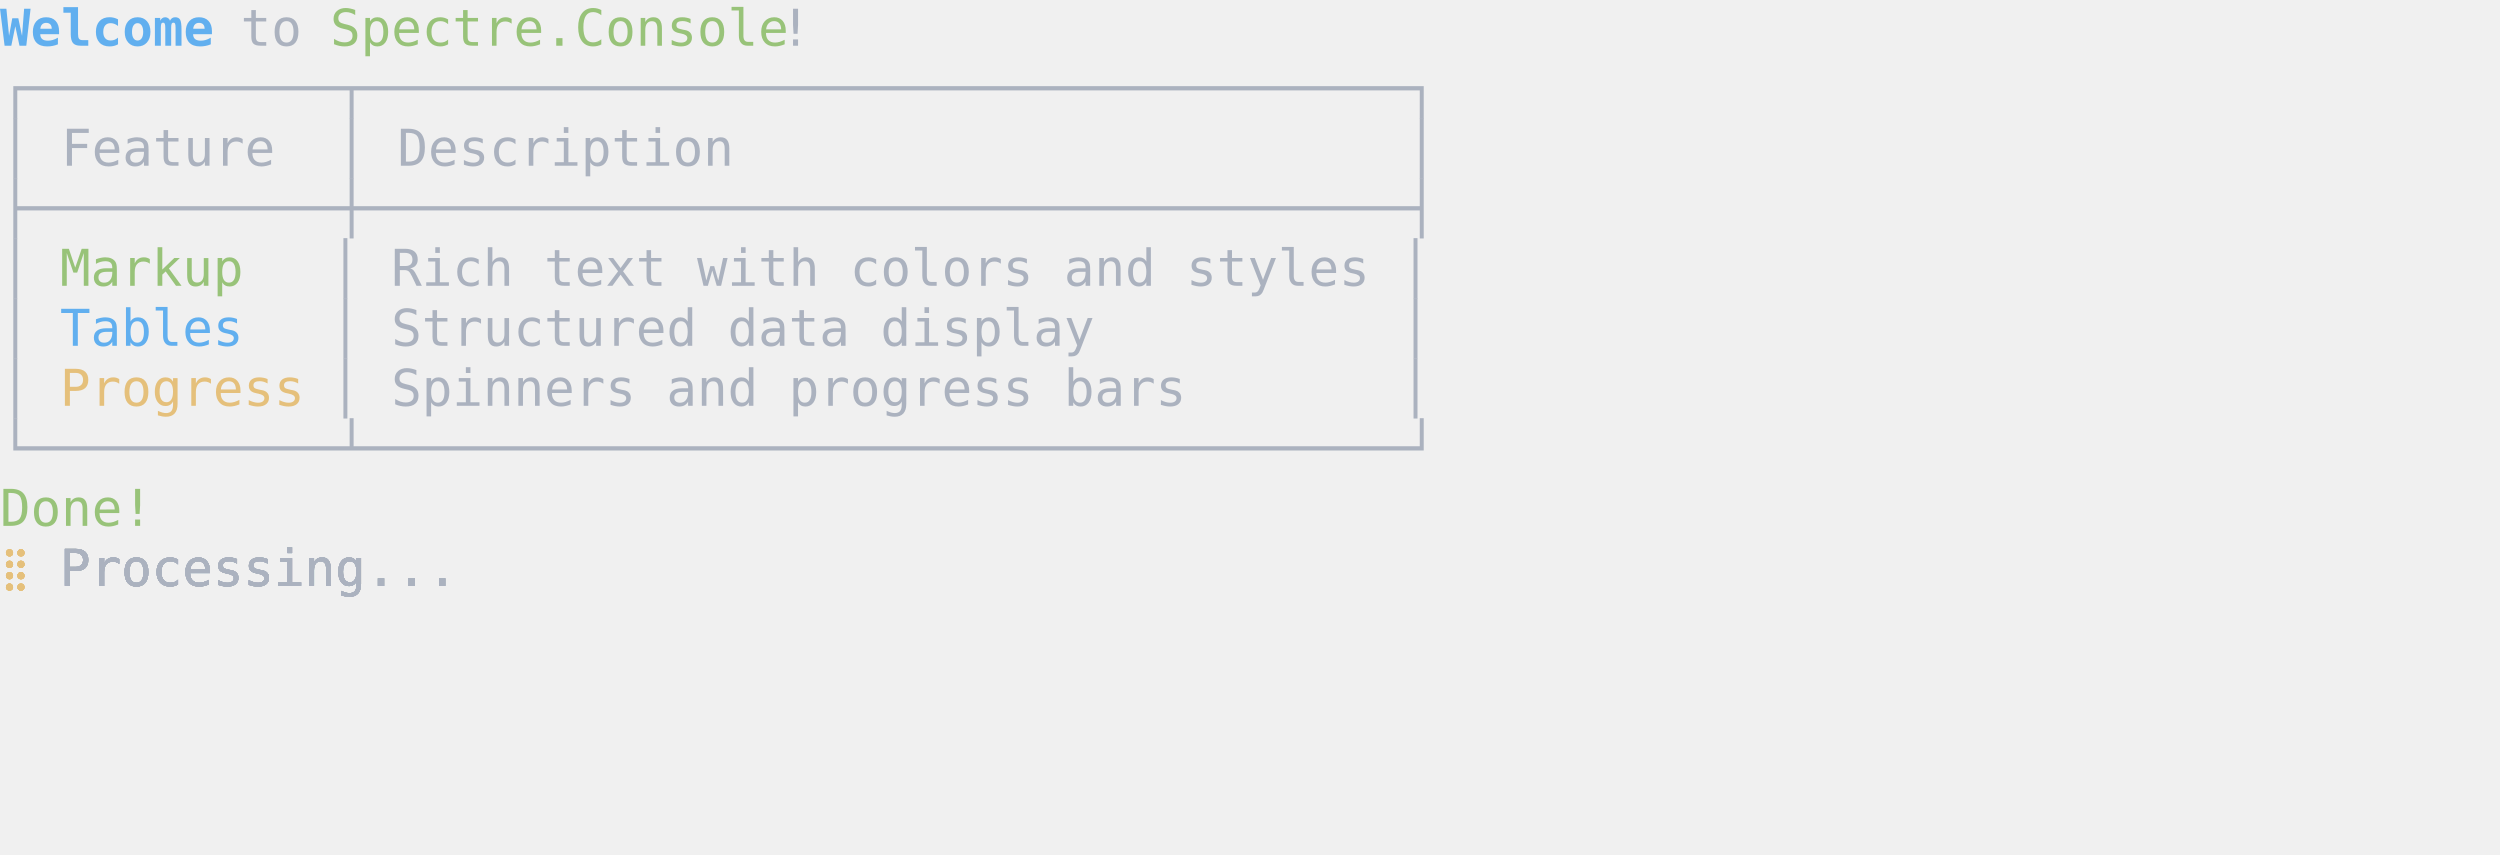
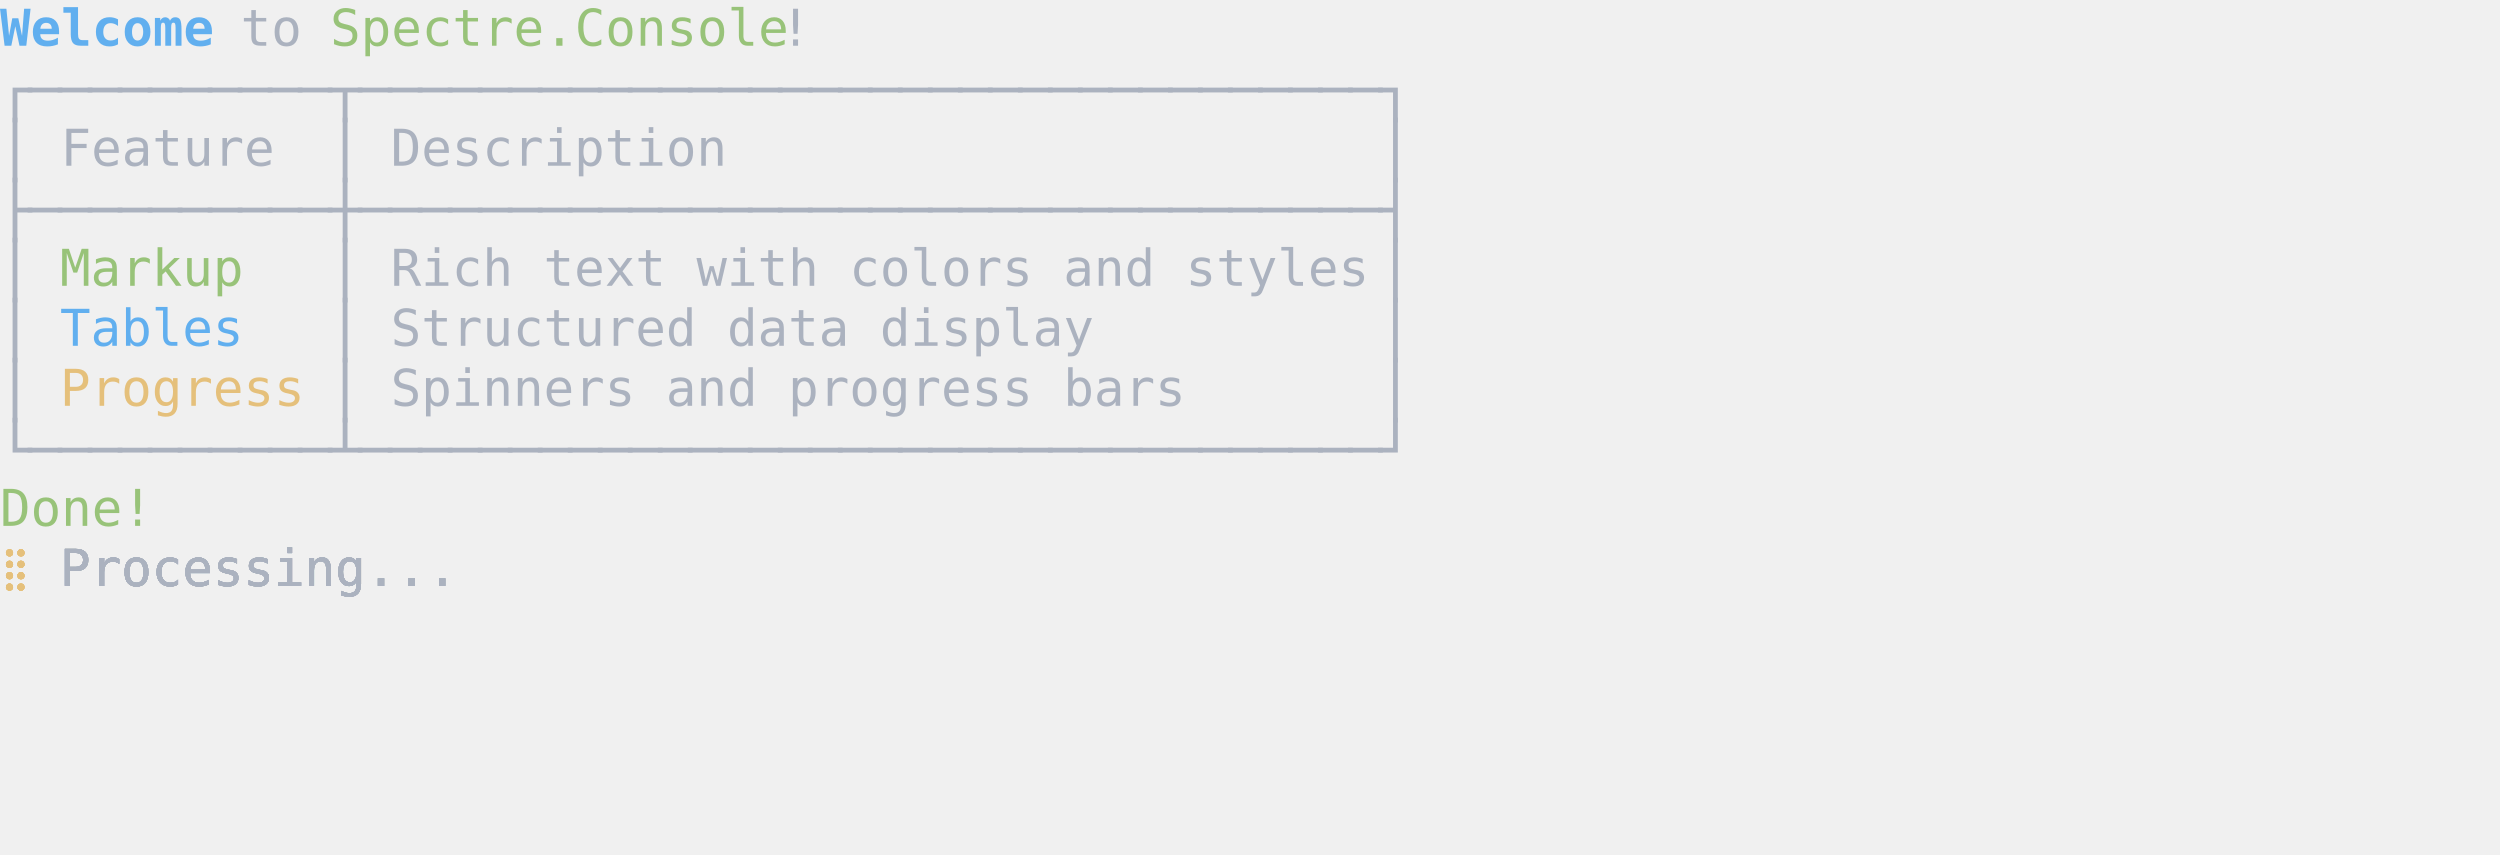
<svg xmlns="http://www.w3.org/2000/svg" viewBox="0 0 1083 370">
  <style>text{white-space:pre;font-family:monospace;font-size:22px;letter-spacing:0;word-spacing:0;text-rendering:geometricPrecision;font-variant-ligatures:none}.fg{fill:#abb2bf}.k{fill:#282c34}.r{fill:#e06c75}.g{fill:#98c379}.y{fill:#e5c07b}.b{fill:#61afef}.m{fill:#c678dd}.c{fill:#56b6c2}.w{fill:#abb2bf}.K{fill:#5c6370}.R{fill:#e06c75}.G{fill:#98c379}.Y{fill:#e5c07b}.B{fill:#61afef}.M{fill:#c678dd}.C{fill:#56b6c2}.W{fill:#fff}.bold{font-weight:bold}.italic{font-style:italic}.underline{text-decoration:underline}</style>
  <defs>
    <clipPath id="terminal-clip">
      <rect width="1083" height="370" />
    </clipPath>
+     <pattern id="shade-light" width="4" height="4" patternUnits="userSpaceOnUse">
+       <rect width="1" height="1" fill="#abb2bf" />
+     </pattern>
+     <pattern id="shade-medium" width="2" height="2" patternUnits="userSpaceOnUse">
+       <rect width="1" height="1" fill="#abb2bf" />
+       <rect x="1" y="1" width="1" height="1" fill="#abb2bf" />
+     </pattern>
+     <pattern id="shade-dark" width="2" height="2" patternUnits="userSpaceOnUse">
+       <rect width="2" height="2" fill="#abb2bf" />
+       <rect x="1" y="1" width="1" height="1" fill="#282c34" />
+     </pattern>
  </defs>
  <g transform="translate(0,0)" clip-path="url(#terminal-clip)">
    <g xml:space="preserve">
      <g>
-         <animate attributeName="visibility" values="hidden;visible;visible" keyTimes="0.000;0.014;1.000" dur="4.647s" calcMode="discrete" repeatCount="indefinite" />
+         <animate attributeName="visibility" values="hidden;visible;visible" keyTimes="0.000;0.011;1.000" dur="4.827s" calcMode="discrete" repeatCount="indefinite" />
        <text x="0" y="19.8" textLength="91" class="B bold">Welcome</text>
        <text x="91" y="19.8" textLength="52" class="fg"> to </text>
        <text x="143" y="19.8" textLength="195" class="g">Spectre.Console</text>
        <text x="338" y="19.8" textLength="13" class="fg">!</text>
      </g>
      <g>
-         <animate attributeName="visibility" values="hidden;visible;visible" keyTimes="0.000;0.014;1.000" dur="4.647s" calcMode="discrete" repeatCount="indefinite" />
-         <text x="0" y="45.8" textLength="611" lengthAdjust="spacingAndGlyphs" class="fg">┌──────────┬──────────────────────────────────┐</text>
-       </g>
-       <g>
-         <animate attributeName="visibility" values="hidden;visible;visible" keyTimes="0.000;0.014;1.000" dur="4.647s" calcMode="discrete" repeatCount="indefinite" />
-         <text x="0" y="71.8" textLength="611" lengthAdjust="spacingAndGlyphs" class="fg">│ Feature  │ Description                      │</text>
-       </g>
-       <g>
-         <animate attributeName="visibility" values="hidden;visible;visible" keyTimes="0.000;0.014;1.000" dur="4.647s" calcMode="discrete" repeatCount="indefinite" />
-         <text x="0" y="97.8" textLength="611" lengthAdjust="spacingAndGlyphs" class="fg">├──────────┼──────────────────────────────────┤</text>
-       </g>
-       <g>
-         <animate attributeName="visibility" values="hidden;visible;visible" keyTimes="0.000;0.014;1.000" dur="4.647s" calcMode="discrete" repeatCount="indefinite" />
-         <text x="0" y="123.8" textLength="26" lengthAdjust="spacingAndGlyphs" class="fg">│ </text>
+         <animate attributeName="visibility" values="hidden;visible;visible" keyTimes="0.000;0.018;1.000" dur="4.827s" calcMode="discrete" repeatCount="indefinite" />
+         <path d="M6.50 39H13M6.50 39V52" stroke="#abb2bf" stroke-width="2.08" stroke-linecap="square" fill="none" />
+         <path d="M13 39H19.50M19.50 39H26" stroke="#abb2bf" stroke-width="2.08" stroke-linecap="square" fill="none" />
+         <path d="M26 39H32.50M32.50 39H39" stroke="#abb2bf" stroke-width="2.08" stroke-linecap="square" fill="none" />
+         <path d="M39 39H45.50M45.50 39H52" stroke="#abb2bf" stroke-width="2.08" stroke-linecap="square" fill="none" />
+         <path d="M52 39H58.50M58.50 39H65" stroke="#abb2bf" stroke-width="2.08" stroke-linecap="square" fill="none" />
+         <path d="M65 39H71.50M71.50 39H78" stroke="#abb2bf" stroke-width="2.08" stroke-linecap="square" fill="none" />
+         <path d="M78 39H84.50M84.50 39H91" stroke="#abb2bf" stroke-width="2.08" stroke-linecap="square" fill="none" />
+         <path d="M91 39H97.50M97.50 39H104" stroke="#abb2bf" stroke-width="2.08" stroke-linecap="square" fill="none" />
+         <path d="M104 39H110.50M110.50 39H117" stroke="#abb2bf" stroke-width="2.08" stroke-linecap="square" fill="none" />
+         <path d="M117 39H123.50M123.50 39H130" stroke="#abb2bf" stroke-width="2.08" stroke-linecap="square" fill="none" />
+         <path d="M130 39H136.50M136.50 39H143" stroke="#abb2bf" stroke-width="2.08" stroke-linecap="square" fill="none" />
+         <path d="M143 39H149.50M149.50 39H156M149.50 39V52" stroke="#abb2bf" stroke-width="2.08" stroke-linecap="square" fill="none" />
+         <path d="M156 39H162.50M162.50 39H169" stroke="#abb2bf" stroke-width="2.08" stroke-linecap="square" fill="none" />
+         <path d="M169 39H175.50M175.50 39H182" stroke="#abb2bf" stroke-width="2.08" stroke-linecap="square" fill="none" />
+         <path d="M182 39H188.50M188.50 39H195" stroke="#abb2bf" stroke-width="2.08" stroke-linecap="square" fill="none" />
+         <path d="M195 39H201.50M201.50 39H208" stroke="#abb2bf" stroke-width="2.08" stroke-linecap="square" fill="none" />
+         <path d="M208 39H214.50M214.50 39H221" stroke="#abb2bf" stroke-width="2.08" stroke-linecap="square" fill="none" />
+         <path d="M221 39H227.50M227.50 39H234" stroke="#abb2bf" stroke-width="2.08" stroke-linecap="square" fill="none" />
+         <path d="M234 39H240.50M240.50 39H247" stroke="#abb2bf" stroke-width="2.08" stroke-linecap="square" fill="none" />
+         <path d="M247 39H253.50M253.50 39H260" stroke="#abb2bf" stroke-width="2.08" stroke-linecap="square" fill="none" />
+         <path d="M260 39H266.50M266.50 39H273" stroke="#abb2bf" stroke-width="2.08" stroke-linecap="square" fill="none" />
+         <path d="M273 39H279.50M279.50 39H286" stroke="#abb2bf" stroke-width="2.08" stroke-linecap="square" fill="none" />
+         <path d="M286 39H292.50M292.50 39H299" stroke="#abb2bf" stroke-width="2.08" stroke-linecap="square" fill="none" />
+         <path d="M299 39H305.50M305.50 39H312" stroke="#abb2bf" stroke-width="2.08" stroke-linecap="square" fill="none" />
+         <path d="M312 39H318.50M318.50 39H325" stroke="#abb2bf" stroke-width="2.08" stroke-linecap="square" fill="none" />
+         <path d="M325 39H331.50M331.50 39H338" stroke="#abb2bf" stroke-width="2.08" stroke-linecap="square" fill="none" />
+         <path d="M338 39H344.50M344.50 39H351" stroke="#abb2bf" stroke-width="2.08" stroke-linecap="square" fill="none" />
+         <path d="M351 39H357.50M357.50 39H364" stroke="#abb2bf" stroke-width="2.08" stroke-linecap="square" fill="none" />
+         <path d="M364 39H370.50M370.50 39H377" stroke="#abb2bf" stroke-width="2.08" stroke-linecap="square" fill="none" />
+         <path d="M377 39H383.50M383.50 39H390" stroke="#abb2bf" stroke-width="2.08" stroke-linecap="square" fill="none" />
+         <path d="M390 39H396.50M396.50 39H403" stroke="#abb2bf" stroke-width="2.08" stroke-linecap="square" fill="none" />
+         <path d="M403 39H409.50M409.50 39H416" stroke="#abb2bf" stroke-width="2.08" stroke-linecap="square" fill="none" />
+         <path d="M416 39H422.50M422.50 39H429" stroke="#abb2bf" stroke-width="2.08" stroke-linecap="square" fill="none" />
+         <path d="M429 39H435.50M435.50 39H442" stroke="#abb2bf" stroke-width="2.08" stroke-linecap="square" fill="none" />
+         <path d="M442 39H448.50M448.50 39H455" stroke="#abb2bf" stroke-width="2.08" stroke-linecap="square" fill="none" />
+         <path d="M455 39H461.50M461.50 39H468" stroke="#abb2bf" stroke-width="2.08" stroke-linecap="square" fill="none" />
+         <path d="M468 39H474.50M474.50 39H481" stroke="#abb2bf" stroke-width="2.08" stroke-linecap="square" fill="none" />
+         <path d="M481 39H487.50M487.50 39H494" stroke="#abb2bf" stroke-width="2.08" stroke-linecap="square" fill="none" />
+         <path d="M494 39H500.50M500.50 39H507" stroke="#abb2bf" stroke-width="2.08" stroke-linecap="square" fill="none" />
+         <path d="M507 39H513.50M513.50 39H520" stroke="#abb2bf" stroke-width="2.08" stroke-linecap="square" fill="none" />
+         <path d="M520 39H526.50M526.50 39H533" stroke="#abb2bf" stroke-width="2.08" stroke-linecap="square" fill="none" />
+         <path d="M533 39H539.50M539.50 39H546" stroke="#abb2bf" stroke-width="2.08" stroke-linecap="square" fill="none" />
+         <path d="M546 39H552.50M552.50 39H559" stroke="#abb2bf" stroke-width="2.08" stroke-linecap="square" fill="none" />
+         <path d="M559 39H565.50M565.50 39H572" stroke="#abb2bf" stroke-width="2.08" stroke-linecap="square" fill="none" />
+         <path d="M572 39H578.50M578.50 39H585" stroke="#abb2bf" stroke-width="2.08" stroke-linecap="square" fill="none" />
+         <path d="M585 39H591.50M591.50 39H598" stroke="#abb2bf" stroke-width="2.08" stroke-linecap="square" fill="none" />
+         <path d="M598 39H604.50M604.50 39V52" stroke="#abb2bf" stroke-width="2.08" stroke-linecap="square" fill="none" />
+       </g>
+       <g>
+         <animate attributeName="visibility" values="hidden;visible;visible" keyTimes="0.000;0.018;1.000" dur="4.827s" calcMode="discrete" repeatCount="indefinite" />
+         <path d="M6.50 52V65M6.50 65V78" stroke="#abb2bf" stroke-width="2.08" stroke-linecap="square" fill="none" />
+         <text x="13" y="71.8" textLength="130" class="fg"> Feature  </text>
+         <path d="M149.50 52V65M149.50 65V78" stroke="#abb2bf" stroke-width="2.08" stroke-linecap="square" fill="none" />
+         <text x="156" y="71.8" textLength="442" class="fg"> Description                      </text>
+         <path d="M604.50 52V65M604.50 65V78" stroke="#abb2bf" stroke-width="2.08" stroke-linecap="square" fill="none" />
+       </g>
+       <g>
+         <animate attributeName="visibility" values="hidden;visible;visible" keyTimes="0.000;0.018;1.000" dur="4.827s" calcMode="discrete" repeatCount="indefinite" />
+         <path d="M6.50 91H13M6.50 78V91M6.50 91V104" stroke="#abb2bf" stroke-width="2.08" stroke-linecap="square" fill="none" />
+         <path d="M13 91H19.50M19.50 91H26" stroke="#abb2bf" stroke-width="2.08" stroke-linecap="square" fill="none" />
+         <path d="M26 91H32.50M32.50 91H39" stroke="#abb2bf" stroke-width="2.08" stroke-linecap="square" fill="none" />
+         <path d="M39 91H45.50M45.50 91H52" stroke="#abb2bf" stroke-width="2.08" stroke-linecap="square" fill="none" />
+         <path d="M52 91H58.50M58.50 91H65" stroke="#abb2bf" stroke-width="2.08" stroke-linecap="square" fill="none" />
+         <path d="M65 91H71.50M71.50 91H78" stroke="#abb2bf" stroke-width="2.08" stroke-linecap="square" fill="none" />
+         <path d="M78 91H84.50M84.50 91H91" stroke="#abb2bf" stroke-width="2.08" stroke-linecap="square" fill="none" />
+         <path d="M91 91H97.50M97.50 91H104" stroke="#abb2bf" stroke-width="2.08" stroke-linecap="square" fill="none" />
+         <path d="M104 91H110.50M110.50 91H117" stroke="#abb2bf" stroke-width="2.08" stroke-linecap="square" fill="none" />
+         <path d="M117 91H123.50M123.50 91H130" stroke="#abb2bf" stroke-width="2.08" stroke-linecap="square" fill="none" />
+         <path d="M130 91H136.50M136.50 91H143" stroke="#abb2bf" stroke-width="2.08" stroke-linecap="square" fill="none" />
+         <path d="M143 91H149.50M149.50 91H156M149.50 78V91M149.50 91V104" stroke="#abb2bf" stroke-width="2.08" stroke-linecap="square" fill="none" />
+         <path d="M156 91H162.50M162.50 91H169" stroke="#abb2bf" stroke-width="2.08" stroke-linecap="square" fill="none" />
+         <path d="M169 91H175.50M175.50 91H182" stroke="#abb2bf" stroke-width="2.08" stroke-linecap="square" fill="none" />
+         <path d="M182 91H188.50M188.50 91H195" stroke="#abb2bf" stroke-width="2.08" stroke-linecap="square" fill="none" />
+         <path d="M195 91H201.50M201.50 91H208" stroke="#abb2bf" stroke-width="2.08" stroke-linecap="square" fill="none" />
+         <path d="M208 91H214.50M214.50 91H221" stroke="#abb2bf" stroke-width="2.08" stroke-linecap="square" fill="none" />
+         <path d="M221 91H227.50M227.50 91H234" stroke="#abb2bf" stroke-width="2.08" stroke-linecap="square" fill="none" />
+         <path d="M234 91H240.50M240.50 91H247" stroke="#abb2bf" stroke-width="2.08" stroke-linecap="square" fill="none" />
+         <path d="M247 91H253.50M253.50 91H260" stroke="#abb2bf" stroke-width="2.08" stroke-linecap="square" fill="none" />
+         <path d="M260 91H266.50M266.50 91H273" stroke="#abb2bf" stroke-width="2.08" stroke-linecap="square" fill="none" />
+         <path d="M273 91H279.50M279.50 91H286" stroke="#abb2bf" stroke-width="2.08" stroke-linecap="square" fill="none" />
+         <path d="M286 91H292.50M292.50 91H299" stroke="#abb2bf" stroke-width="2.08" stroke-linecap="square" fill="none" />
+         <path d="M299 91H305.50M305.50 91H312" stroke="#abb2bf" stroke-width="2.08" stroke-linecap="square" fill="none" />
+         <path d="M312 91H318.50M318.50 91H325" stroke="#abb2bf" stroke-width="2.08" stroke-linecap="square" fill="none" />
+         <path d="M325 91H331.50M331.50 91H338" stroke="#abb2bf" stroke-width="2.08" stroke-linecap="square" fill="none" />
+         <path d="M338 91H344.50M344.50 91H351" stroke="#abb2bf" stroke-width="2.08" stroke-linecap="square" fill="none" />
+         <path d="M351 91H357.50M357.50 91H364" stroke="#abb2bf" stroke-width="2.08" stroke-linecap="square" fill="none" />
+         <path d="M364 91H370.50M370.50 91H377" stroke="#abb2bf" stroke-width="2.08" stroke-linecap="square" fill="none" />
+         <path d="M377 91H383.50M383.50 91H390" stroke="#abb2bf" stroke-width="2.08" stroke-linecap="square" fill="none" />
+         <path d="M390 91H396.50M396.50 91H403" stroke="#abb2bf" stroke-width="2.08" stroke-linecap="square" fill="none" />
+         <path d="M403 91H409.50M409.50 91H416" stroke="#abb2bf" stroke-width="2.08" stroke-linecap="square" fill="none" />
+         <path d="M416 91H422.50M422.50 91H429" stroke="#abb2bf" stroke-width="2.08" stroke-linecap="square" fill="none" />
+         <path d="M429 91H435.50M435.50 91H442" stroke="#abb2bf" stroke-width="2.08" stroke-linecap="square" fill="none" />
+         <path d="M442 91H448.50M448.50 91H455" stroke="#abb2bf" stroke-width="2.08" stroke-linecap="square" fill="none" />
+         <path d="M455 91H461.50M461.50 91H468" stroke="#abb2bf" stroke-width="2.08" stroke-linecap="square" fill="none" />
+         <path d="M468 91H474.50M474.50 91H481" stroke="#abb2bf" stroke-width="2.08" stroke-linecap="square" fill="none" />
+         <path d="M481 91H487.50M487.50 91H494" stroke="#abb2bf" stroke-width="2.08" stroke-linecap="square" fill="none" />
+         <path d="M494 91H500.50M500.50 91H507" stroke="#abb2bf" stroke-width="2.08" stroke-linecap="square" fill="none" />
+         <path d="M507 91H513.50M513.50 91H520" stroke="#abb2bf" stroke-width="2.08" stroke-linecap="square" fill="none" />
+         <path d="M520 91H526.50M526.50 91H533" stroke="#abb2bf" stroke-width="2.08" stroke-linecap="square" fill="none" />
+         <path d="M533 91H539.50M539.50 91H546" stroke="#abb2bf" stroke-width="2.08" stroke-linecap="square" fill="none" />
+         <path d="M546 91H552.50M552.50 91H559" stroke="#abb2bf" stroke-width="2.08" stroke-linecap="square" fill="none" />
+         <path d="M559 91H565.50M565.50 91H572" stroke="#abb2bf" stroke-width="2.08" stroke-linecap="square" fill="none" />
+         <path d="M572 91H578.50M578.50 91H585" stroke="#abb2bf" stroke-width="2.08" stroke-linecap="square" fill="none" />
+         <path d="M585 91H591.50M591.50 91H598" stroke="#abb2bf" stroke-width="2.08" stroke-linecap="square" fill="none" />
+         <path d="M598 91H604.50M604.50 78V91M604.50 91V104" stroke="#abb2bf" stroke-width="2.08" stroke-linecap="square" fill="none" />
+       </g>
+       <g>
+         <animate attributeName="visibility" values="hidden;visible;visible" keyTimes="0.000;0.018;1.000" dur="4.827s" calcMode="discrete" repeatCount="indefinite" />
+         <path d="M6.50 104V117M6.50 117V130" stroke="#abb2bf" stroke-width="2.08" stroke-linecap="square" fill="none" />
+         <text x="13" y="123.8" textLength="13" class="fg"> </text>
        <text x="26" y="123.8" textLength="117" class="g">Markup   </text>
-         <text x="143" y="123.8" textLength="468" lengthAdjust="spacingAndGlyphs" class="fg">│ Rich text with colors and styles │</text>
-       </g>
-       <g>
-         <animate attributeName="visibility" values="hidden;visible;visible" keyTimes="0.000;0.014;1.000" dur="4.647s" calcMode="discrete" repeatCount="indefinite" />
-         <text x="0" y="149.8" textLength="26" lengthAdjust="spacingAndGlyphs" class="fg">│ </text>
+         <path d="M149.50 104V117M149.50 117V130" stroke="#abb2bf" stroke-width="2.08" stroke-linecap="square" fill="none" />
+         <text x="156" y="123.8" textLength="442" class="fg"> Rich text with colors and styles </text>
+         <path d="M604.50 104V117M604.50 117V130" stroke="#abb2bf" stroke-width="2.08" stroke-linecap="square" fill="none" />
+       </g>
+       <g>
+         <animate attributeName="visibility" values="hidden;visible;visible" keyTimes="0.000;0.018;1.000" dur="4.827s" calcMode="discrete" repeatCount="indefinite" />
+         <path d="M6.50 130V143M6.50 143V156" stroke="#abb2bf" stroke-width="2.08" stroke-linecap="square" fill="none" />
+         <text x="13" y="149.8" textLength="13" class="fg"> </text>
        <text x="26" y="149.8" textLength="117" class="B">Tables   </text>
-         <text x="143" y="149.8" textLength="468" lengthAdjust="spacingAndGlyphs" class="fg">│ Structured data display          │</text>
-       </g>
-       <g>
-         <animate attributeName="visibility" values="hidden;visible;visible" keyTimes="0.000;0.014;1.000" dur="4.647s" calcMode="discrete" repeatCount="indefinite" />
-         <text x="0" y="175.8" textLength="26" lengthAdjust="spacingAndGlyphs" class="fg">│ </text>
+         <path d="M149.50 130V143M149.50 143V156" stroke="#abb2bf" stroke-width="2.08" stroke-linecap="square" fill="none" />
+         <text x="156" y="149.8" textLength="442" class="fg"> Structured data display          </text>
+         <path d="M604.50 130V143M604.50 143V156" stroke="#abb2bf" stroke-width="2.08" stroke-linecap="square" fill="none" />
+       </g>
+       <g>
+         <animate attributeName="visibility" values="hidden;visible;visible" keyTimes="0.000;0.018;1.000" dur="4.827s" calcMode="discrete" repeatCount="indefinite" />
+         <path d="M6.50 156V169M6.50 169V182" stroke="#abb2bf" stroke-width="2.08" stroke-linecap="square" fill="none" />
+         <text x="13" y="175.8" textLength="13" class="fg"> </text>
        <text x="26" y="175.8" textLength="117" class="Y">Progress </text>
-         <text x="143" y="175.8" textLength="468" lengthAdjust="spacingAndGlyphs" class="fg">│ Spinners and progress bars       │</text>
-       </g>
-       <g>
-         <animate attributeName="visibility" values="hidden;visible;visible" keyTimes="0.000;0.014;1.000" dur="4.647s" calcMode="discrete" repeatCount="indefinite" />
-         <text x="0" y="201.8" textLength="611" lengthAdjust="spacingAndGlyphs" class="fg">└──────────┴──────────────────────────────────┘</text>
-       </g>
-       <g>
-         <animate attributeName="visibility" values="hidden;visible;visible" keyTimes="0.000;0.554;1.000" dur="4.647s" calcMode="discrete" repeatCount="indefinite" />
+         <path d="M149.50 156V169M149.50 169V182" stroke="#abb2bf" stroke-width="2.08" stroke-linecap="square" fill="none" />
+         <text x="156" y="175.8" textLength="442" class="fg"> Spinners and progress bars       </text>
+         <path d="M604.50 156V169M604.50 169V182" stroke="#abb2bf" stroke-width="2.08" stroke-linecap="square" fill="none" />
+       </g>
+       <g>
+         <animate attributeName="visibility" values="hidden;visible;visible" keyTimes="0.000;0.018;1.000" dur="4.827s" calcMode="discrete" repeatCount="indefinite" />
+         <path d="M6.50 195H13M6.50 182V195" stroke="#abb2bf" stroke-width="2.08" stroke-linecap="square" fill="none" />
+         <path d="M13 195H19.50M19.50 195H26" stroke="#abb2bf" stroke-width="2.08" stroke-linecap="square" fill="none" />
+         <path d="M26 195H32.50M32.50 195H39" stroke="#abb2bf" stroke-width="2.08" stroke-linecap="square" fill="none" />
+         <path d="M39 195H45.50M45.50 195H52" stroke="#abb2bf" stroke-width="2.08" stroke-linecap="square" fill="none" />
+         <path d="M52 195H58.50M58.50 195H65" stroke="#abb2bf" stroke-width="2.08" stroke-linecap="square" fill="none" />
+         <path d="M65 195H71.50M71.50 195H78" stroke="#abb2bf" stroke-width="2.08" stroke-linecap="square" fill="none" />
+         <path d="M78 195H84.50M84.50 195H91" stroke="#abb2bf" stroke-width="2.08" stroke-linecap="square" fill="none" />
+         <path d="M91 195H97.50M97.50 195H104" stroke="#abb2bf" stroke-width="2.08" stroke-linecap="square" fill="none" />
+         <path d="M104 195H110.50M110.50 195H117" stroke="#abb2bf" stroke-width="2.08" stroke-linecap="square" fill="none" />
+         <path d="M117 195H123.50M123.50 195H130" stroke="#abb2bf" stroke-width="2.08" stroke-linecap="square" fill="none" />
+         <path d="M130 195H136.50M136.50 195H143" stroke="#abb2bf" stroke-width="2.08" stroke-linecap="square" fill="none" />
+         <path d="M143 195H149.50M149.50 195H156M149.50 182V195" stroke="#abb2bf" stroke-width="2.08" stroke-linecap="square" fill="none" />
+         <path d="M156 195H162.50M162.50 195H169" stroke="#abb2bf" stroke-width="2.08" stroke-linecap="square" fill="none" />
+         <path d="M169 195H175.50M175.50 195H182" stroke="#abb2bf" stroke-width="2.08" stroke-linecap="square" fill="none" />
+         <path d="M182 195H188.50M188.50 195H195" stroke="#abb2bf" stroke-width="2.08" stroke-linecap="square" fill="none" />
+         <path d="M195 195H201.50M201.50 195H208" stroke="#abb2bf" stroke-width="2.08" stroke-linecap="square" fill="none" />
+         <path d="M208 195H214.50M214.50 195H221" stroke="#abb2bf" stroke-width="2.08" stroke-linecap="square" fill="none" />
+         <path d="M221 195H227.50M227.50 195H234" stroke="#abb2bf" stroke-width="2.08" stroke-linecap="square" fill="none" />
+         <path d="M234 195H240.50M240.50 195H247" stroke="#abb2bf" stroke-width="2.08" stroke-linecap="square" fill="none" />
+         <path d="M247 195H253.50M253.50 195H260" stroke="#abb2bf" stroke-width="2.08" stroke-linecap="square" fill="none" />
+         <path d="M260 195H266.50M266.50 195H273" stroke="#abb2bf" stroke-width="2.08" stroke-linecap="square" fill="none" />
+         <path d="M273 195H279.50M279.50 195H286" stroke="#abb2bf" stroke-width="2.08" stroke-linecap="square" fill="none" />
+         <path d="M286 195H292.50M292.50 195H299" stroke="#abb2bf" stroke-width="2.08" stroke-linecap="square" fill="none" />
+         <path d="M299 195H305.50M305.50 195H312" stroke="#abb2bf" stroke-width="2.08" stroke-linecap="square" fill="none" />
+         <path d="M312 195H318.50M318.50 195H325" stroke="#abb2bf" stroke-width="2.08" stroke-linecap="square" fill="none" />
+         <path d="M325 195H331.50M331.50 195H338" stroke="#abb2bf" stroke-width="2.08" stroke-linecap="square" fill="none" />
+         <path d="M338 195H344.50M344.50 195H351" stroke="#abb2bf" stroke-width="2.08" stroke-linecap="square" fill="none" />
+         <path d="M351 195H357.50M357.50 195H364" stroke="#abb2bf" stroke-width="2.08" stroke-linecap="square" fill="none" />
+         <path d="M364 195H370.50M370.50 195H377" stroke="#abb2bf" stroke-width="2.08" stroke-linecap="square" fill="none" />
+         <path d="M377 195H383.50M383.50 195H390" stroke="#abb2bf" stroke-width="2.08" stroke-linecap="square" fill="none" />
+         <path d="M390 195H396.50M396.50 195H403" stroke="#abb2bf" stroke-width="2.08" stroke-linecap="square" fill="none" />
+         <path d="M403 195H409.50M409.50 195H416" stroke="#abb2bf" stroke-width="2.08" stroke-linecap="square" fill="none" />
+         <path d="M416 195H422.50M422.50 195H429" stroke="#abb2bf" stroke-width="2.08" stroke-linecap="square" fill="none" />
+         <path d="M429 195H435.50M435.50 195H442" stroke="#abb2bf" stroke-width="2.08" stroke-linecap="square" fill="none" />
+         <path d="M442 195H448.50M448.50 195H455" stroke="#abb2bf" stroke-width="2.08" stroke-linecap="square" fill="none" />
+         <path d="M455 195H461.50M461.50 195H468" stroke="#abb2bf" stroke-width="2.08" stroke-linecap="square" fill="none" />
+         <path d="M468 195H474.50M474.50 195H481" stroke="#abb2bf" stroke-width="2.08" stroke-linecap="square" fill="none" />
+         <path d="M481 195H487.50M487.50 195H494" stroke="#abb2bf" stroke-width="2.08" stroke-linecap="square" fill="none" />
+         <path d="M494 195H500.50M500.50 195H507" stroke="#abb2bf" stroke-width="2.08" stroke-linecap="square" fill="none" />
+         <path d="M507 195H513.50M513.50 195H520" stroke="#abb2bf" stroke-width="2.08" stroke-linecap="square" fill="none" />
+         <path d="M520 195H526.50M526.50 195H533" stroke="#abb2bf" stroke-width="2.08" stroke-linecap="square" fill="none" />
+         <path d="M533 195H539.50M539.50 195H546" stroke="#abb2bf" stroke-width="2.08" stroke-linecap="square" fill="none" />
+         <path d="M546 195H552.50M552.50 195H559" stroke="#abb2bf" stroke-width="2.08" stroke-linecap="square" fill="none" />
+         <path d="M559 195H565.50M565.50 195H572" stroke="#abb2bf" stroke-width="2.08" stroke-linecap="square" fill="none" />
+         <path d="M572 195H578.50M578.50 195H585" stroke="#abb2bf" stroke-width="2.08" stroke-linecap="square" fill="none" />
+         <path d="M585 195H591.50M591.50 195H598" stroke="#abb2bf" stroke-width="2.08" stroke-linecap="square" fill="none" />
+         <path d="M598 195H604.50M604.50 182V195" stroke="#abb2bf" stroke-width="2.08" stroke-linecap="square" fill="none" />
+       </g>
+       <g>
+         <animate attributeName="visibility" values="hidden;visible;visible" keyTimes="0.000;0.542;1.000" dur="4.827s" calcMode="discrete" repeatCount="indefinite" />
        <text x="0" y="227.8" textLength="65" class="g">Done!</text>
      </g>
      <g>
-         <animate attributeName="visibility" values="hidden;visible;hidden;visible;hidden;visible;hidden;hidden" keyTimes="0.000;0.036;0.059;0.218;0.237;0.396;0.417;1.000" dur="4.647s" calcMode="discrete" repeatCount="indefinite" />
+         <animate attributeName="visibility" values="hidden;visible;hidden;visible;hidden;visible;hidden;hidden" keyTimes="0.000;0.044;0.064;0.221;0.240;0.401;0.420;1.000" dur="4.827s" calcMode="discrete" repeatCount="indefinite" />
        <text x="0" y="253.8" textLength="26" class="Y">⣷ </text>
        <text x="26" y="253.8" textLength="169" class="fg">Processing...</text>
      </g>
      <g>
-         <animate attributeName="visibility" values="hidden;visible;hidden;visible;hidden;visible;hidden;hidden" keyTimes="0.000;0.059;0.079;0.237;0.263;0.417;0.440;1.000" dur="4.647s" calcMode="discrete" repeatCount="indefinite" />
+         <animate attributeName="visibility" values="hidden;visible;hidden;visible;hidden;visible;hidden;hidden" keyTimes="0.000;0.064;0.090;0.240;0.267;0.420;0.449;1.000" dur="4.827s" calcMode="discrete" repeatCount="indefinite" />
        <text x="0" y="253.8" textLength="26" class="Y">⣯ </text>
        <text x="26" y="253.8" textLength="169" class="fg">Processing...</text>
      </g>
      <g>
-         <animate attributeName="visibility" values="hidden;visible;hidden;visible;hidden;visible;hidden;hidden" keyTimes="0.000;0.079;0.105;0.263;0.282;0.440;0.467;1.000" dur="4.647s" calcMode="discrete" repeatCount="indefinite" />
+         <animate attributeName="visibility" values="hidden;visible;hidden;visible;hidden;visible;hidden;hidden" keyTimes="0.000;0.090;0.112;0.267;0.285;0.449;0.468;1.000" dur="4.827s" calcMode="discrete" repeatCount="indefinite" />
        <text x="0" y="253.8" textLength="26" class="Y">⣟ </text>
        <text x="26" y="253.8" textLength="169" class="fg">Processing...</text>
      </g>
      <g>
-         <animate attributeName="visibility" values="hidden;visible;hidden;visible;hidden;visible;hidden;hidden" keyTimes="0.000;0.105;0.124;0.282;0.311;0.467;0.492;1.000" dur="4.647s" calcMode="discrete" repeatCount="indefinite" />
+         <animate attributeName="visibility" values="hidden;visible;hidden;visible;hidden;visible;hidden;hidden" keyTimes="0.000;0.112;0.134;0.285;0.311;0.468;0.488;1.000" dur="4.827s" calcMode="discrete" repeatCount="indefinite" />
        <text x="0" y="253.8" textLength="26" class="Y">⡿ </text>
        <text x="26" y="253.8" textLength="169" class="fg">Processing...</text>
      </g>
      <g>
-         <animate attributeName="visibility" values="hidden;visible;hidden;visible;hidden;visible;hidden;hidden" keyTimes="0.000;0.124;0.146;0.311;0.334;0.492;0.511;1.000" dur="4.647s" calcMode="discrete" repeatCount="indefinite" />
+         <animate attributeName="visibility" values="hidden;visible;hidden;visible;hidden;visible;hidden;hidden" keyTimes="0.000;0.134;0.154;0.311;0.337;0.488;0.513;1.000" dur="4.827s" calcMode="discrete" repeatCount="indefinite" />
        <text x="0" y="253.8" textLength="26" class="Y">⢿ </text>
        <text x="26" y="253.8" textLength="169" class="fg">Processing...</text>
      </g>
      <g>
-         <animate attributeName="visibility" values="hidden;visible;hidden;visible;hidden;visible;hidden;hidden" keyTimes="0.000;0.146;0.172;0.334;0.356;0.511;0.533;1.000" dur="4.647s" calcMode="discrete" repeatCount="indefinite" />
+         <animate attributeName="visibility" values="hidden;visible;hidden;visible;hidden;visible;hidden;hidden" keyTimes="0.000;0.154;0.173;0.337;0.356;0.513;0.532;1.000" dur="4.827s" calcMode="discrete" repeatCount="indefinite" />
        <text x="0" y="253.8" textLength="26" class="Y">⣻ </text>
        <text x="26" y="253.8" textLength="169" class="fg">Processing...</text>
      </g>
      <g>
-         <animate attributeName="visibility" values="hidden;visible;hidden;visible;hidden;visible;hidden;hidden" keyTimes="0.000;0.172;0.196;0.356;0.371;0.533;0.554;1.000" dur="4.647s" calcMode="discrete" repeatCount="indefinite" />
+         <animate attributeName="visibility" values="hidden;visible;hidden;visible;hidden;visible;hidden;hidden" keyTimes="0.000;0.173;0.199;0.356;0.379;0.532;0.542;1.000" dur="4.827s" calcMode="discrete" repeatCount="indefinite" />
        <text x="0" y="253.8" textLength="26" class="Y">⣽ </text>
        <text x="26" y="253.8" textLength="169" class="fg">Processing...</text>
      </g>
      <g>
-         <animate attributeName="visibility" values="hidden;visible;hidden;visible;hidden;hidden" keyTimes="0.000;0.196;0.218;0.371;0.396;1.000" dur="4.647s" calcMode="discrete" repeatCount="indefinite" />
+         <animate attributeName="visibility" values="hidden;visible;hidden;visible;hidden;hidden" keyTimes="0.000;0.199;0.221;0.379;0.401;1.000" dur="4.827s" calcMode="discrete" repeatCount="indefinite" />
        <text x="0" y="253.8" textLength="26" class="Y">⣾ </text>
        <text x="26" y="253.8" textLength="169" class="fg">Processing...</text>
      </g>
    </g>
  </g>
</svg>
